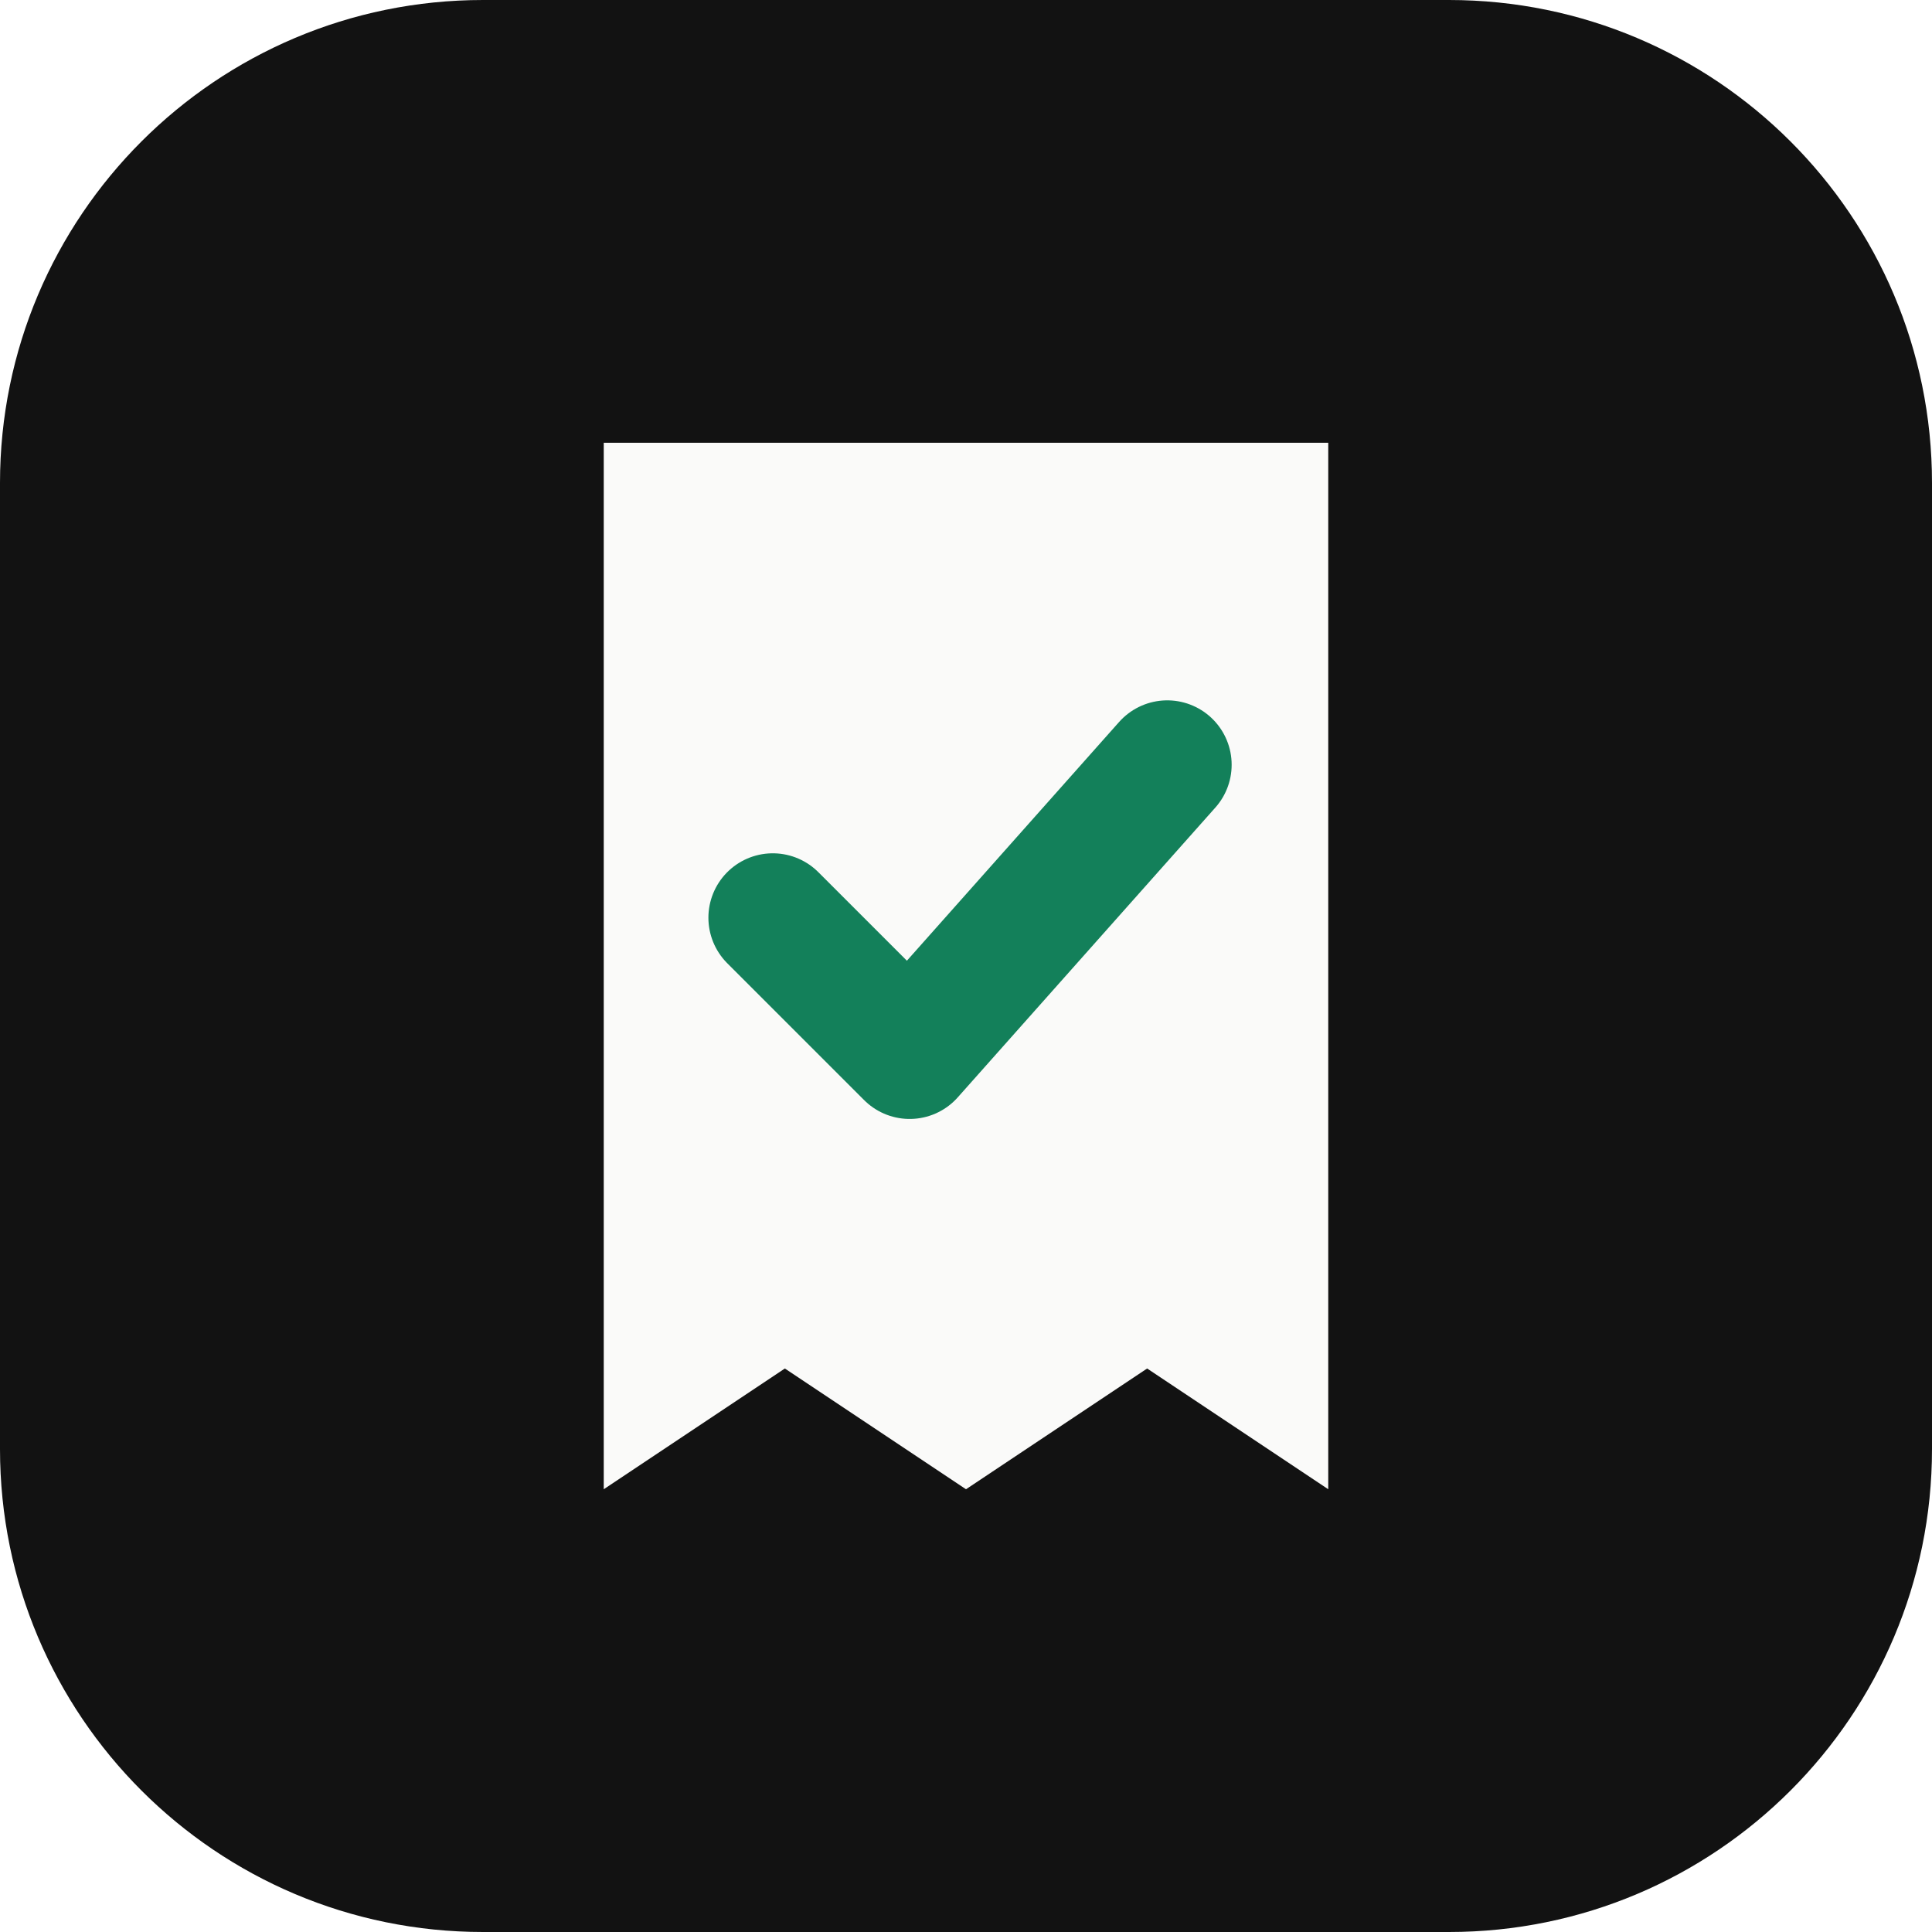
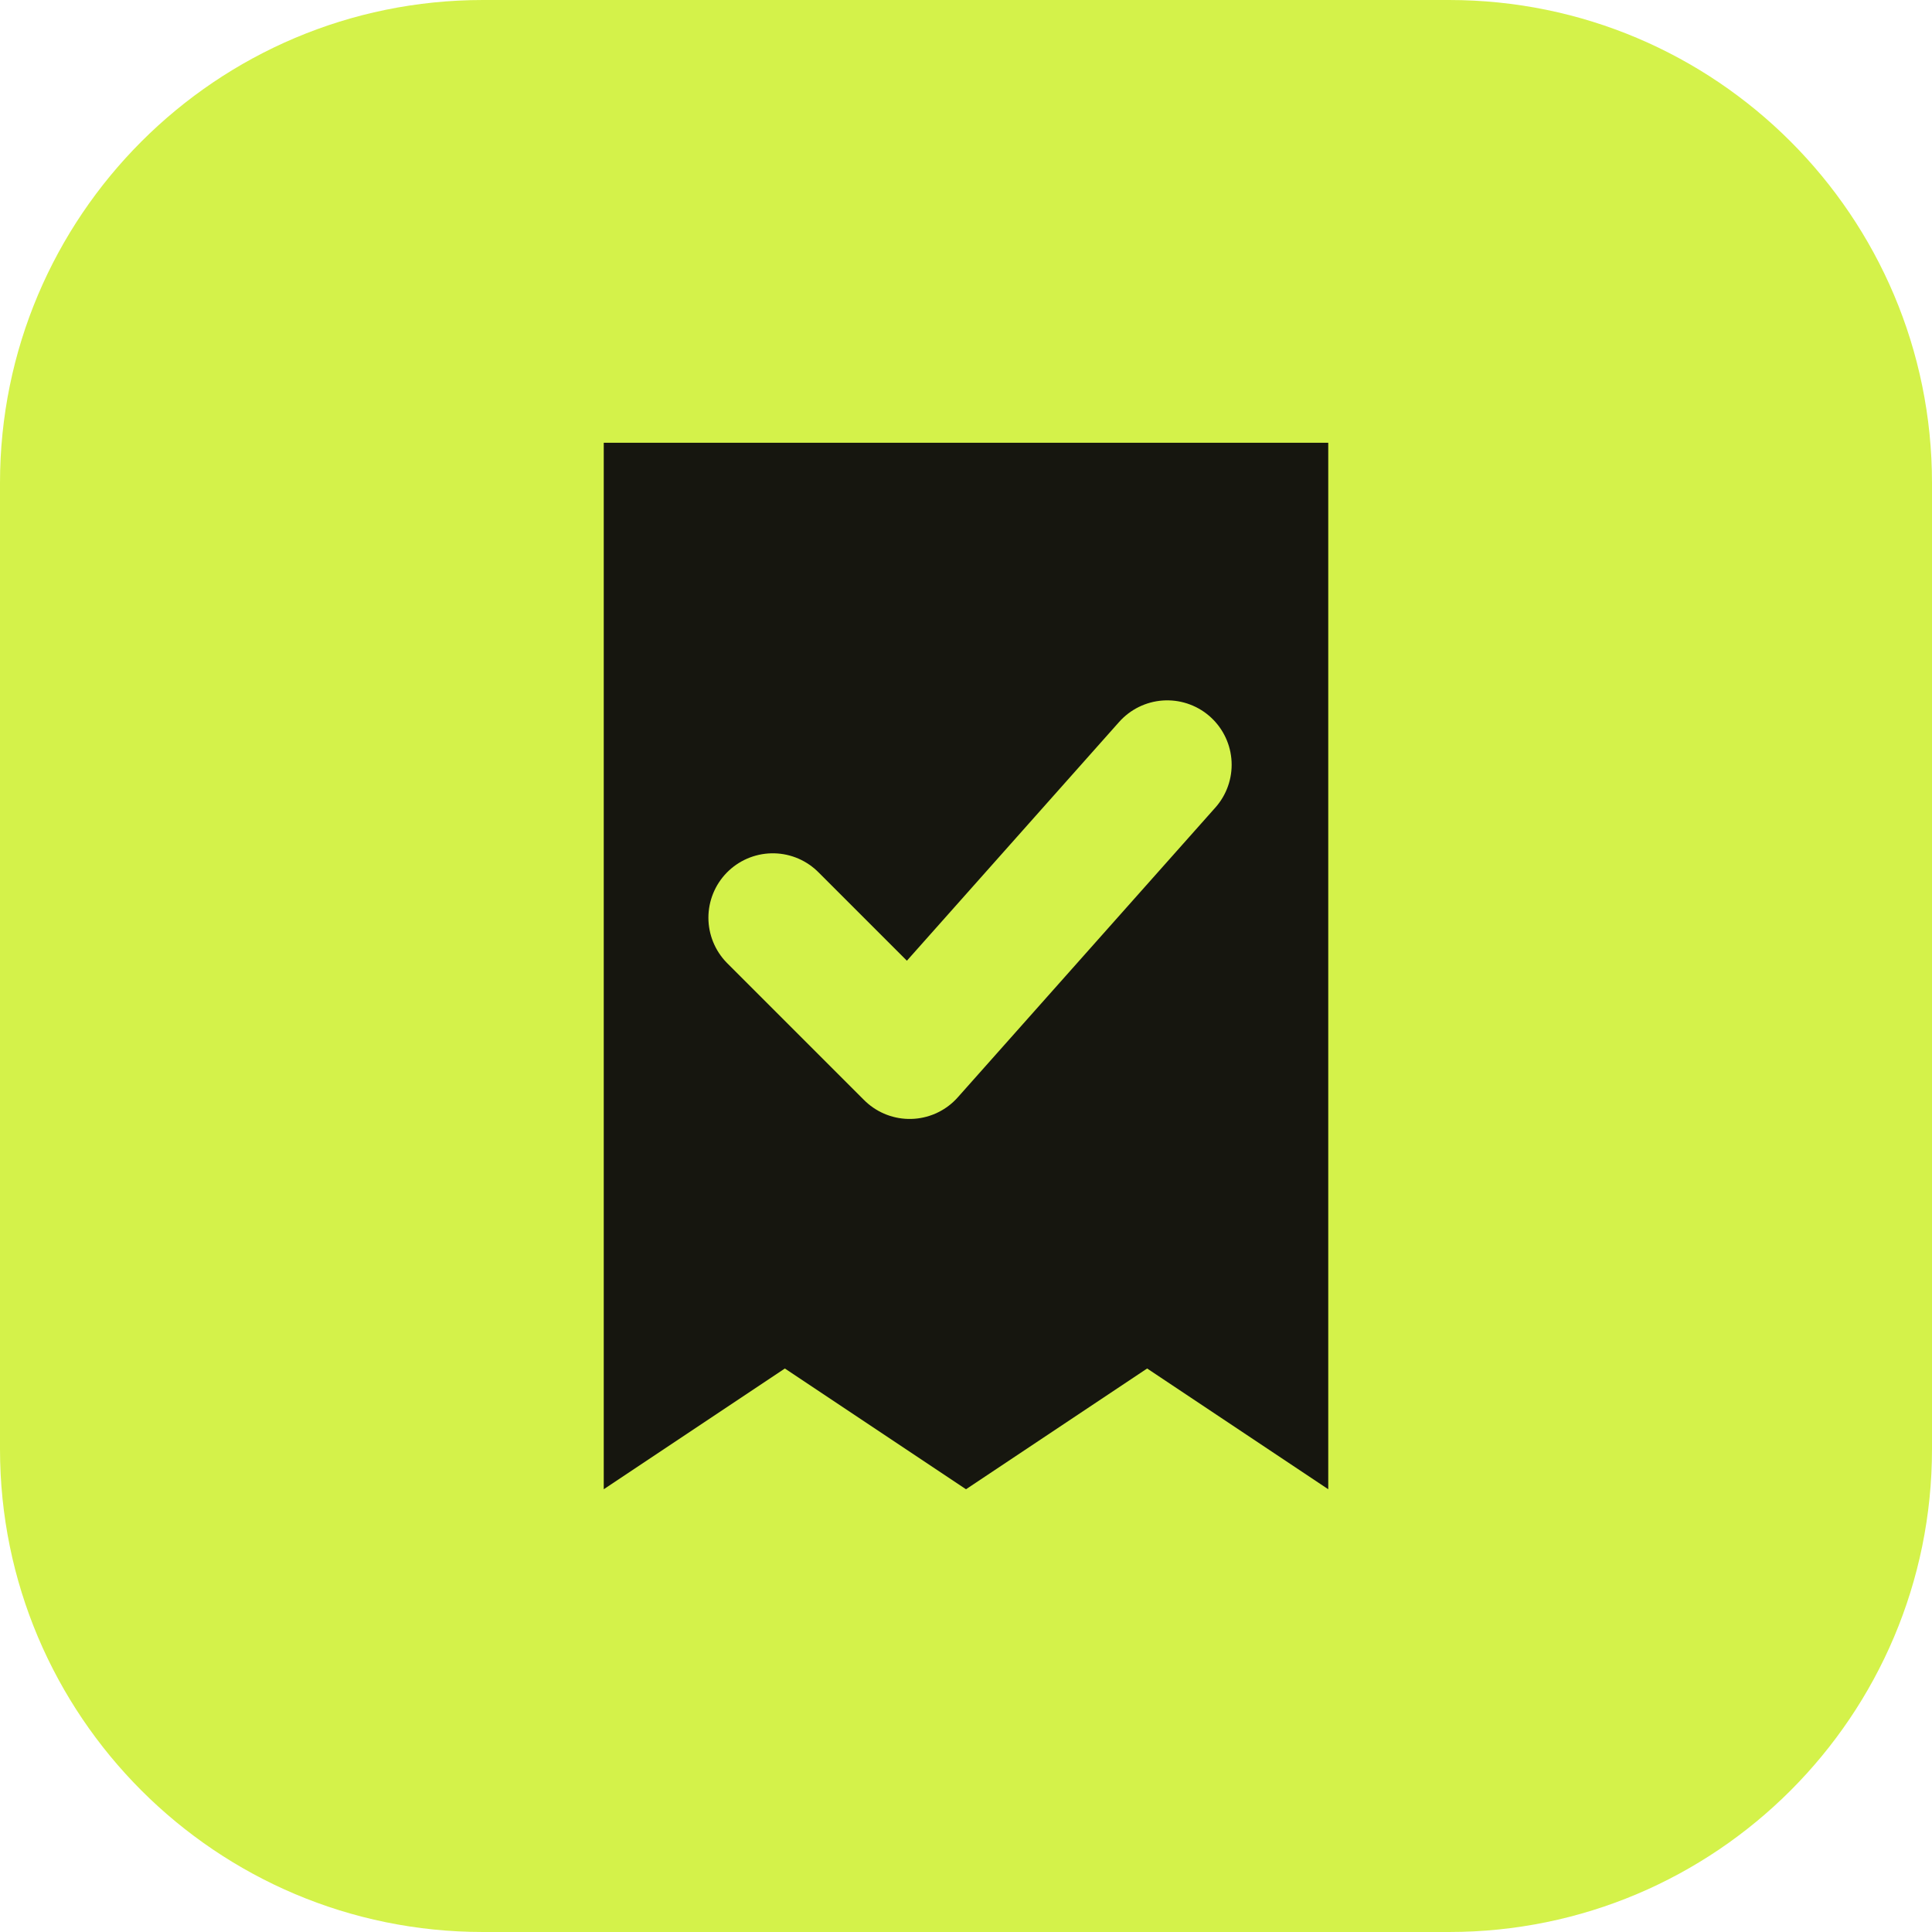
<svg xmlns="http://www.w3.org/2000/svg" viewBox="0 0 24 24">
-   <style>
-     .tile { fill: #121212; }
-     .sheet { fill: #fafaf9; }
-     .tick { stroke: #13805a; }
-     /* Flip to a light tile on dark browser chrome so the icon stays visible. */
-     @media (prefers-color-scheme: dark) {
-       .tile { fill: #f3f3f1; }
-       .sheet { fill: #0b0b0c; }
-       .tick { stroke: #3ccf91; }
-     }
-   </style>
-   <rect class="tile" width="24" height="24" rx="6" />
-   <path class="sheet" d="M7.5 5.5h9v13l-2.25-1.5L12 18.5l-2.25-1.5L7.5 18.5z" />
-   <path class="tick" d="M9.6 11.4l1.7 1.7 3.2-3.6" fill="none" stroke-width="1.6" stroke-linecap="round" stroke-linejoin="round" />
+   <rect fill="#d4f24a" width="24" height="24" rx="6" />
+   <path fill="#16160f" d="M7.5 5.5h9v13l-2.25-1.5L12 18.5l-2.25-1.5L7.5 18.5z" />
+   <path stroke="#d4f24a" d="M9.6 11.4l1.7 1.7 3.2-3.6" fill="none" stroke-width="1.6" stroke-linecap="round" stroke-linejoin="round" />
</svg>
